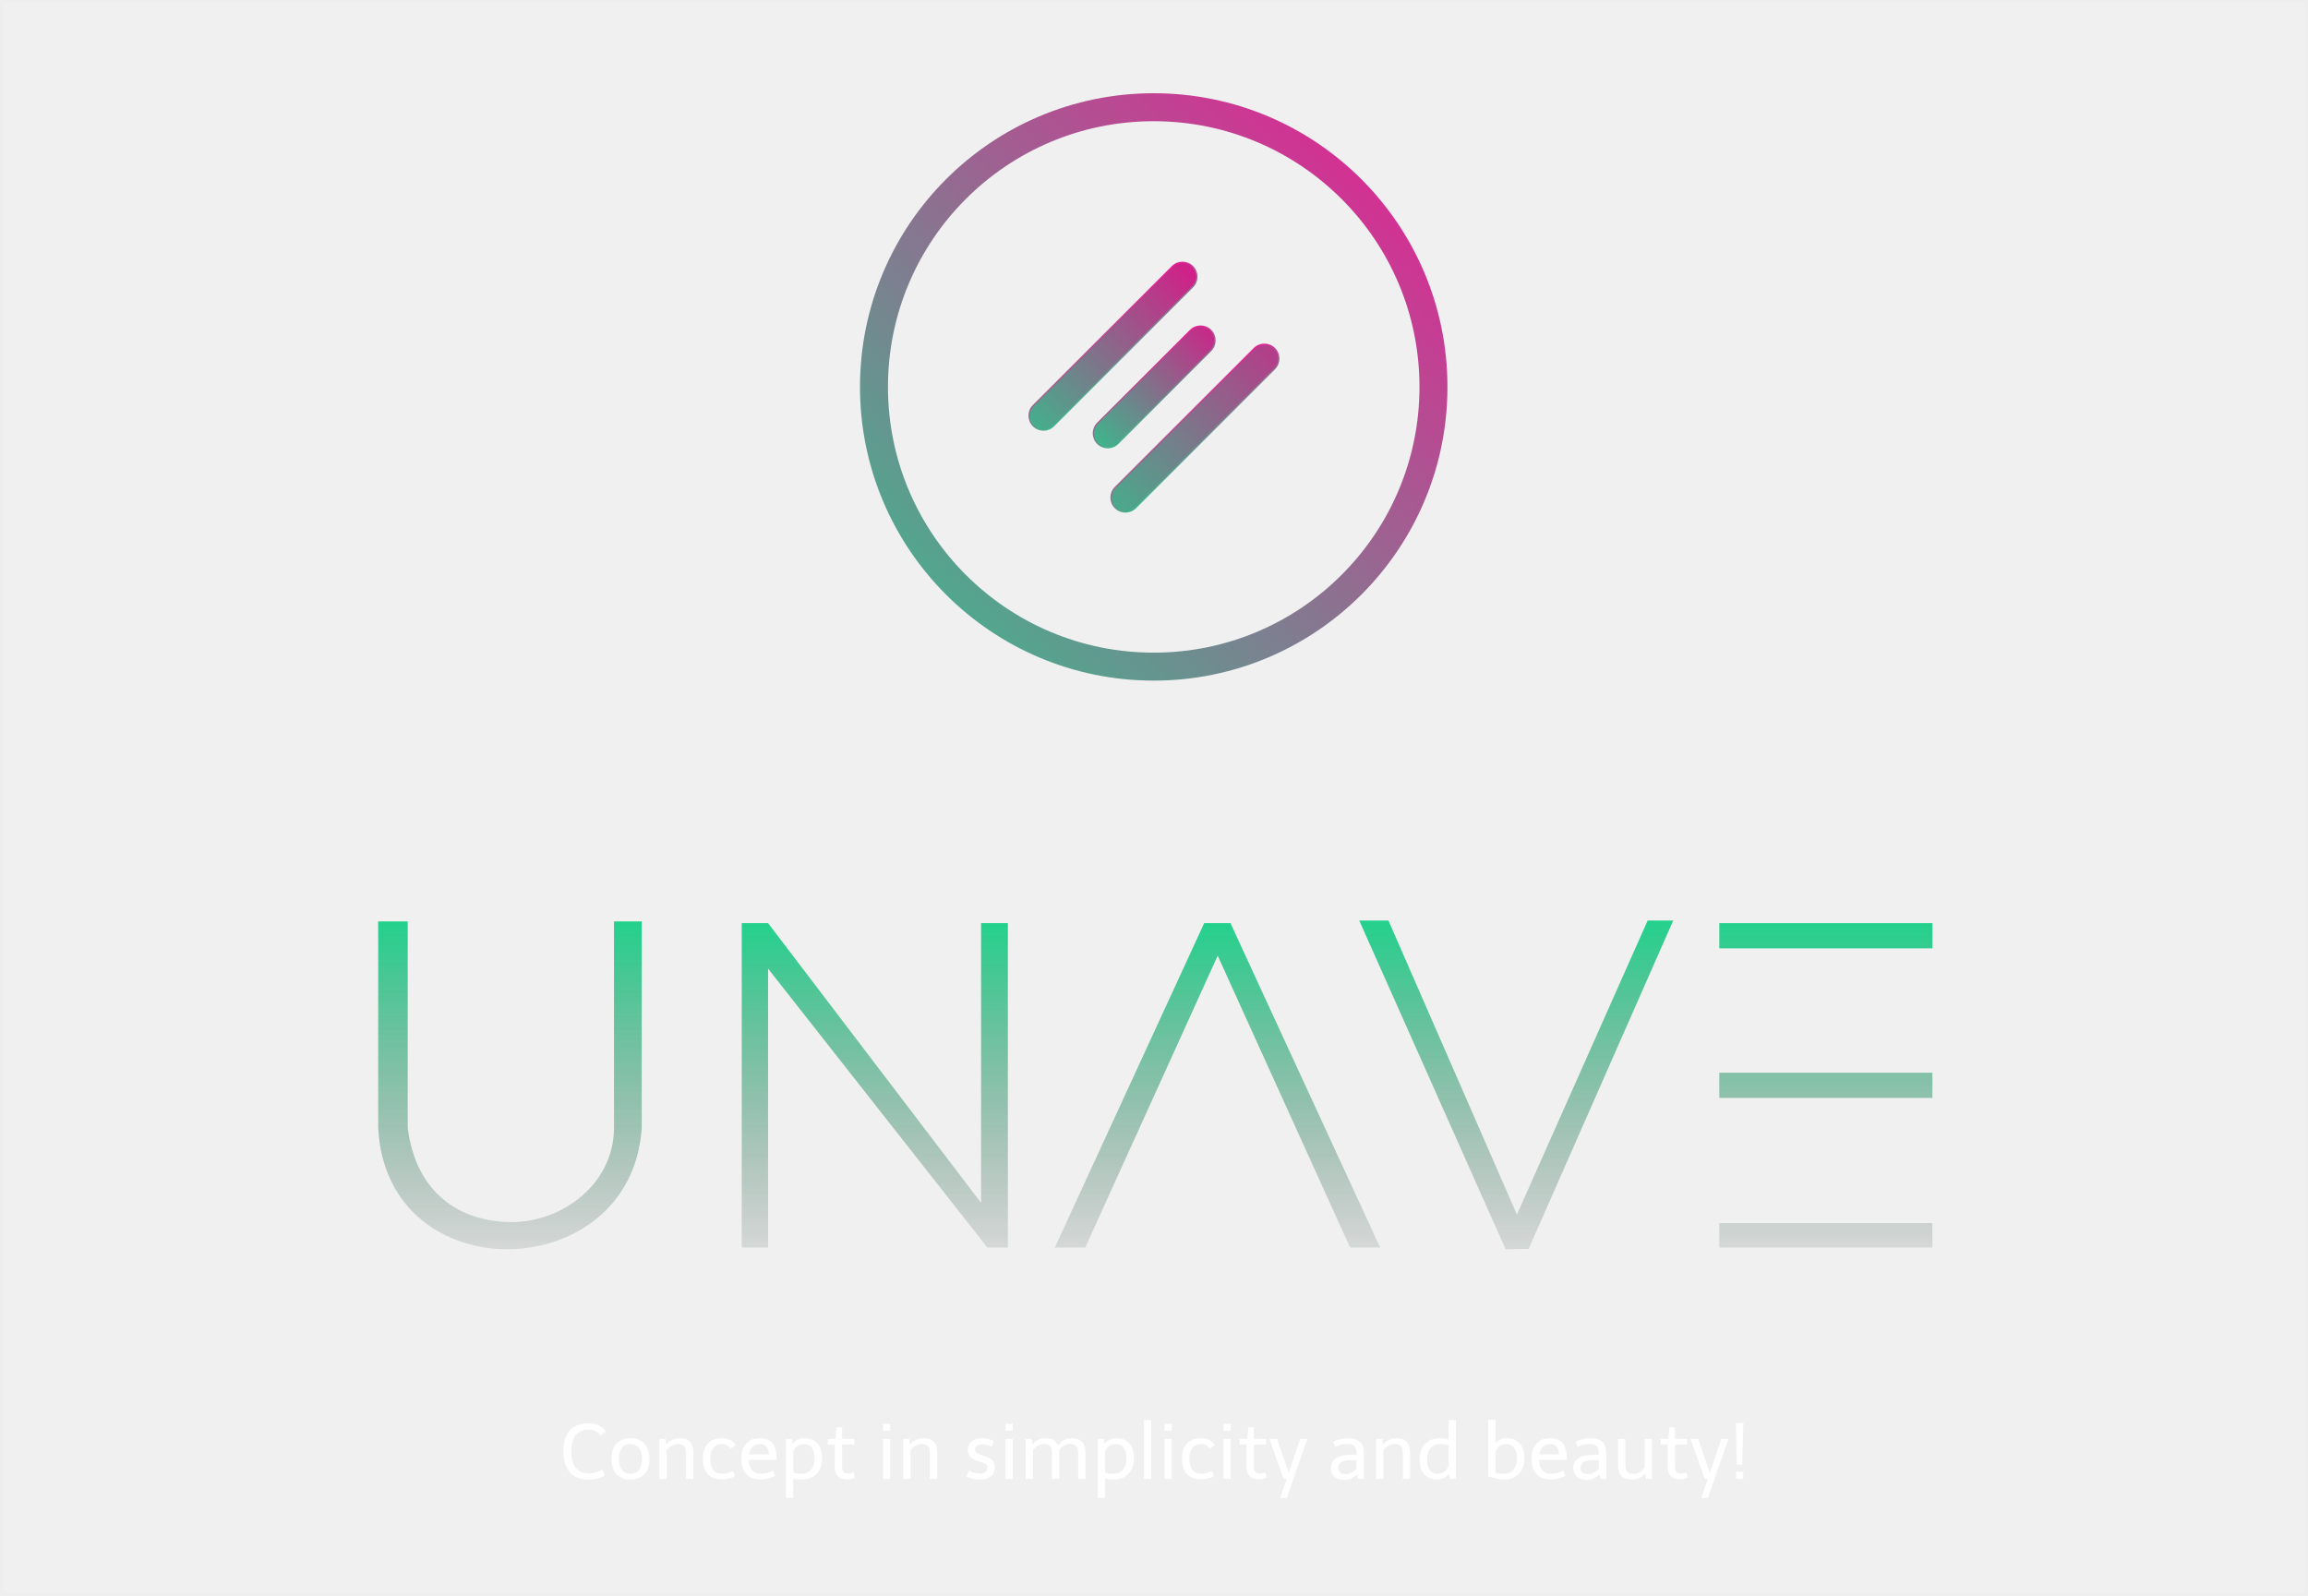
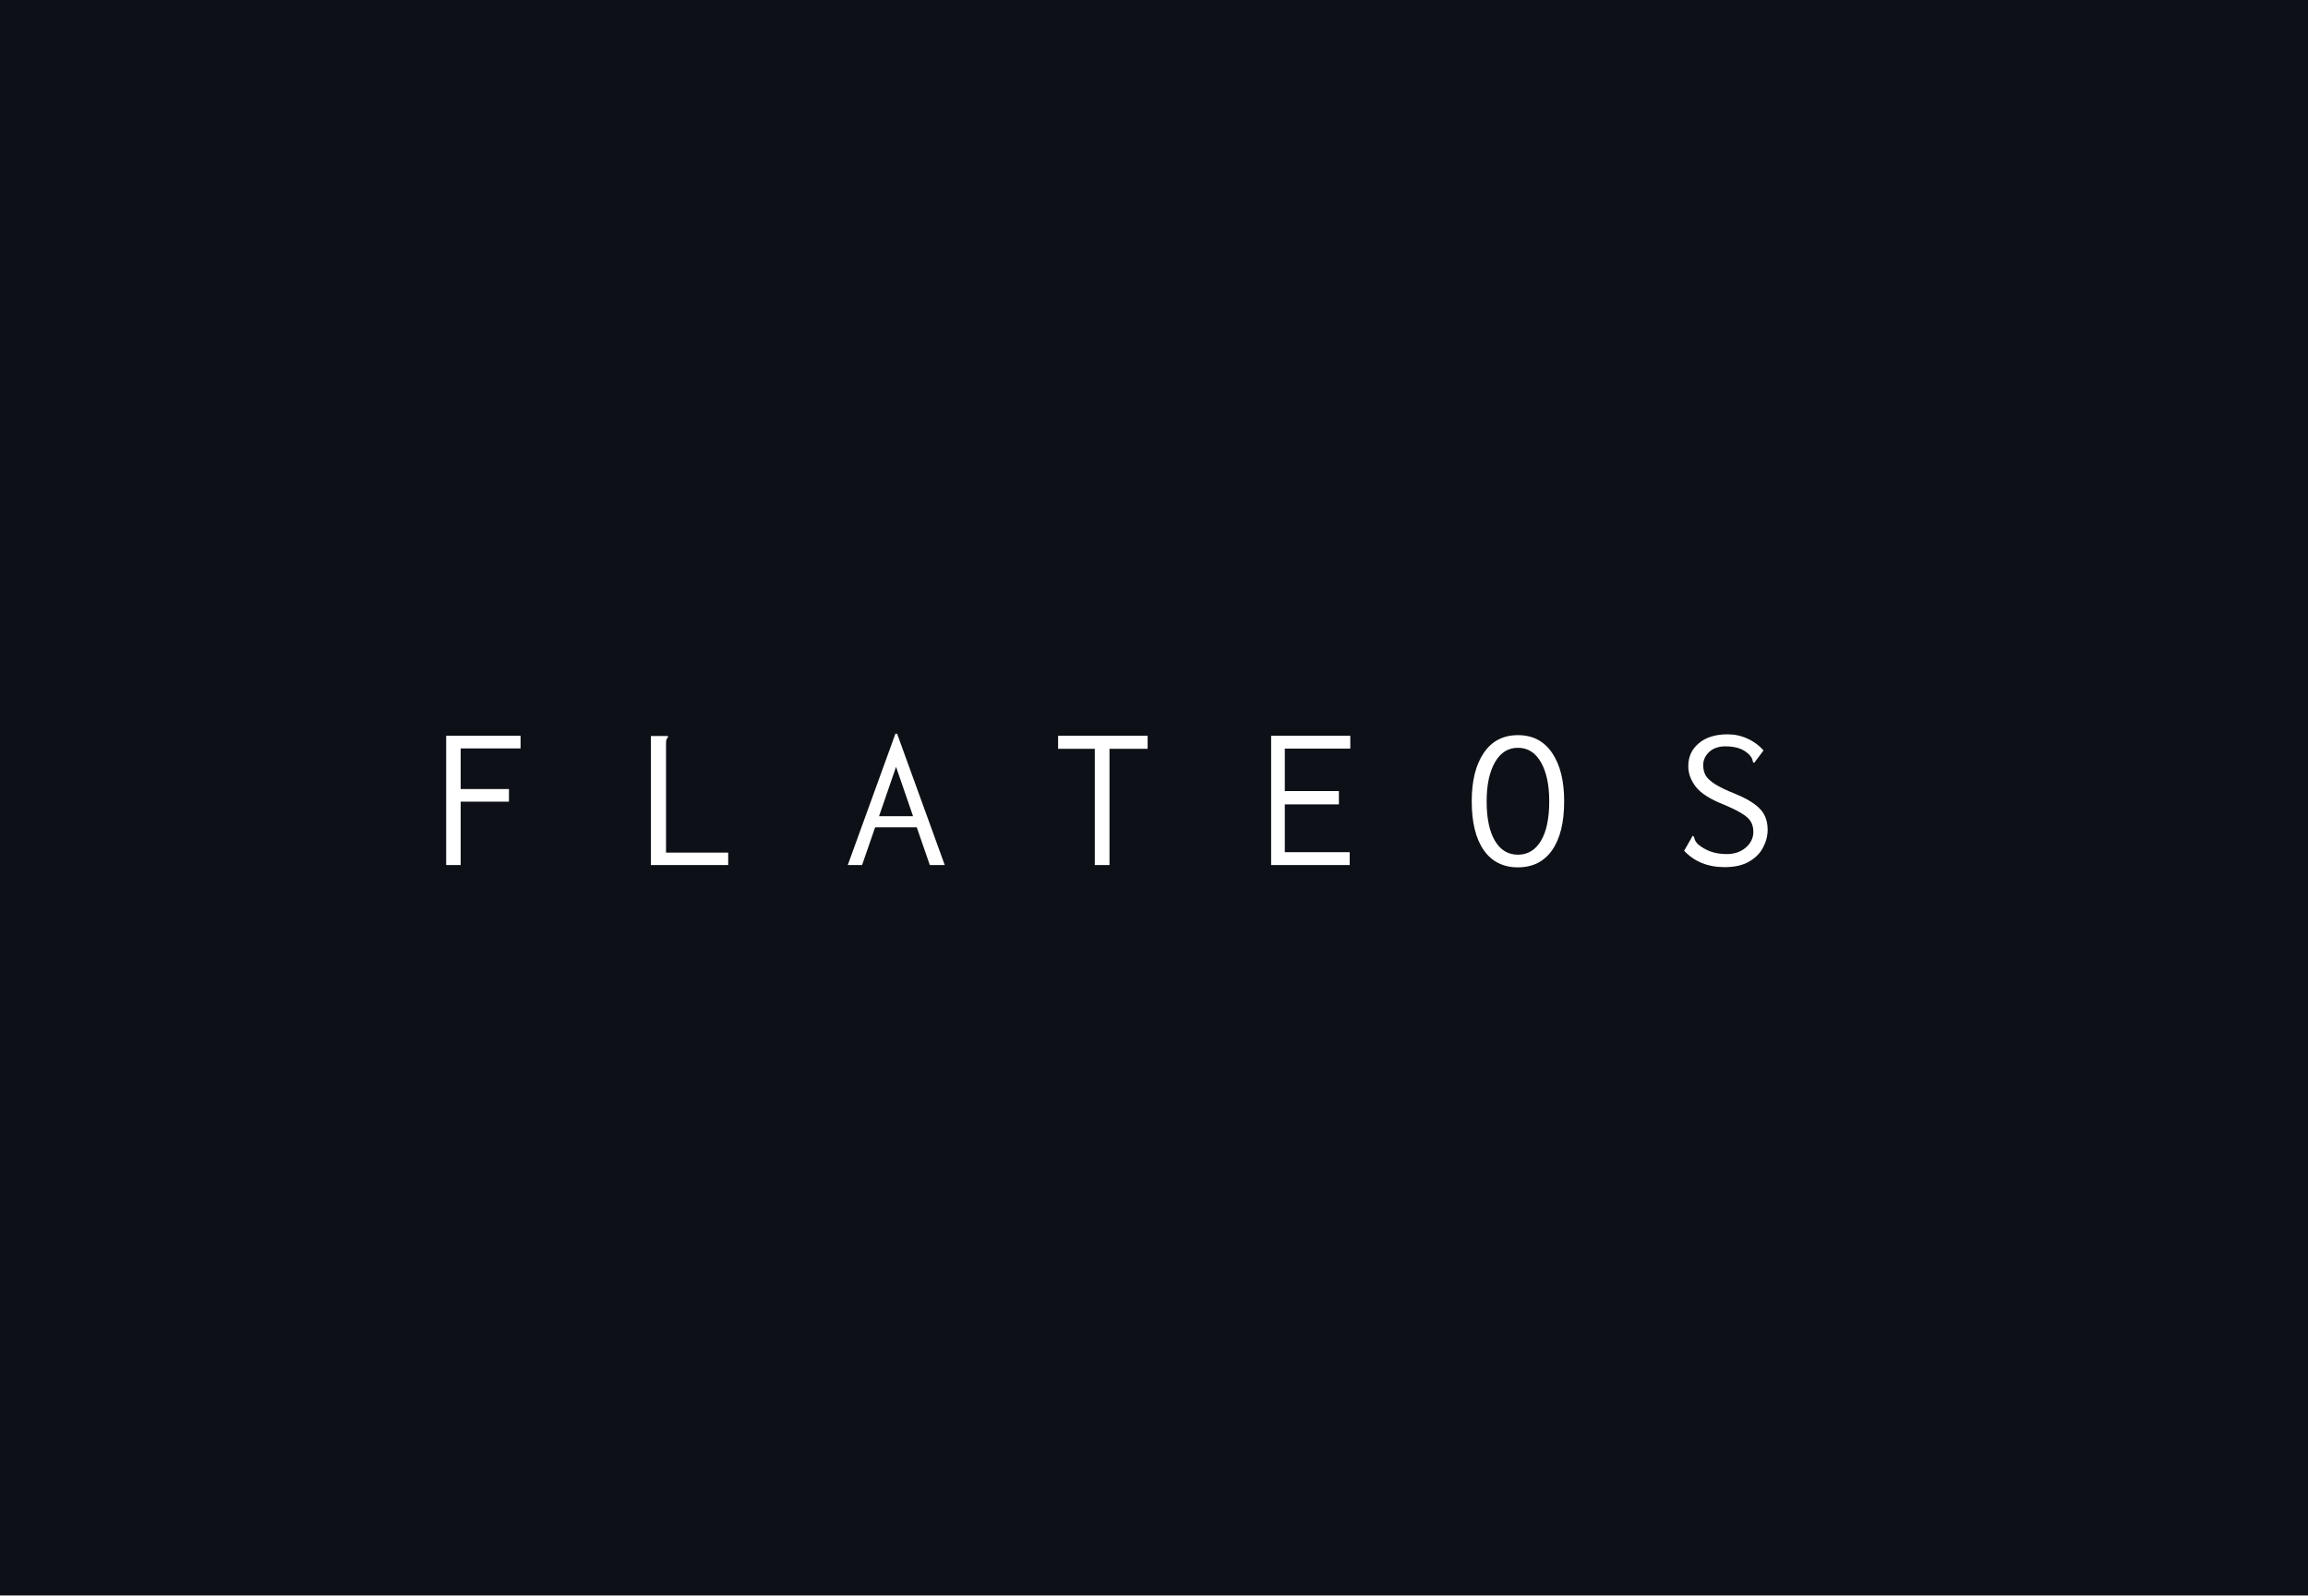
<svg xmlns="http://www.w3.org/2000/svg" width="891" height="616" viewBox="0 0 891 616" fill="none">
-   <rect x="0.5" y="0.5" width="890" height="615" stroke="black" stroke-opacity="0.01" />
-   <rect x="395.011" y="160.491" width="86.934" height="11.067" rx="5.533" transform="rotate(-45 395.011 160.491)" fill="url(#paint0_linear)" stroke="url(#paint1_linear)" stroke-width="0.54" />
-   <rect x="419.829" y="167.294" width="61.739" height="11.067" rx="5.533" transform="rotate(-45 419.829 167.294)" fill="url(#paint2_linear)" stroke="url(#paint3_linear)" stroke-width="0.54" />
-   <rect x="426.642" y="192.116" width="86.934" height="11.067" rx="5.533" transform="rotate(-45 426.642 192.116)" fill="url(#paint4_linear)" stroke="url(#paint5_linear)" stroke-width="0.54" />
-   <circle cx="445.393" cy="149.393" r="107.993" stroke="url(#paint6_linear)" stroke-width="10.799" />
-   <path d="M146 355.754V435.466C149.198 499.203 243.833 496.699 247.735 435.466V355.754H237.035V435.466C237.035 457.062 217.042 472.046 197.112 471.846C177.125 471.646 160.531 460.333 157.401 435.466V355.754H146.351H146Z" fill="url(#paint7_linear)" />
-   <path d="M286.346 356.426V481.664H296.515V373.99L381.168 481.664H389.088V356.426H378.743V464.428L296.515 356.426H286.346Z" fill="url(#paint8_linear)" />
-   <path d="M407.221 481.664L464.877 356.426H475.02L532.794 481.664H521.204L470.093 368.985L418.955 481.664H407.221Z" fill="url(#paint9_linear)" />
-   <path d="M524.736 355.418L581.24 482.335L590.137 482.172L645.945 355.418H636.081L585.605 468.958L536.007 355.418L524.736 355.418Z" fill="url(#paint10_linear)" />
-   <path fill-rule="evenodd" clip-rule="evenodd" d="M663.738 356.426V366.163H745.999V356.426H663.738ZM663.738 414.176V423.913H745.999V414.176H663.738ZM663.738 481.663V472.262H745.999V481.663H663.738Z" fill="url(#paint11_linear)" />
-   <path d="M217.5 560.35C217.5 556.83 218.32 554.15 219.96 552.31C221.62 550.45 224.02 549.52 227.16 549.52C230.08 549.52 232.32 550.55 233.88 552.61L231.9 554.23C230.76 552.73 229.18 551.98 227.16 551.98C225.02 551.98 223.38 552.7 222.24 554.14C221.12 555.56 220.56 557.63 220.56 560.35C220.56 563.15 221.14 565.27 222.3 566.71C223.48 568.15 225.21 568.87 227.49 568.87C229.05 568.87 230.74 568.4 232.56 567.46L233.4 569.71C232.66 570.19 231.73 570.57 230.61 570.85C229.49 571.13 228.31 571.27 227.07 571.27C223.99 571.27 221.62 570.33 219.96 568.45C218.32 566.57 217.5 563.87 217.5 560.35ZM236.071 563.26C236.071 560.76 236.701 558.81 237.961 557.41C239.241 556.01 241.051 555.31 243.391 555.31C245.731 555.31 247.531 556.01 248.791 557.41C250.071 558.81 250.711 560.76 250.711 563.26C250.711 565.76 250.071 567.72 248.791 569.14C247.531 570.54 245.731 571.24 243.391 571.24C241.051 571.24 239.241 570.54 237.961 569.14C236.701 567.72 236.071 565.76 236.071 563.26ZM238.951 563.26C238.951 565.14 239.331 566.57 240.091 567.55C240.871 568.53 241.971 569.02 243.391 569.02C244.811 569.02 245.901 568.53 246.661 567.55C247.441 566.57 247.831 565.14 247.831 563.26C247.831 561.38 247.441 559.96 246.661 559C245.901 558.02 244.811 557.53 243.391 557.53C241.971 557.53 240.871 558.02 240.091 559C239.331 559.96 238.951 561.38 238.951 563.26ZM262.594 555.31C264.234 555.31 265.484 555.78 266.344 556.72C267.224 557.66 267.664 559.02 267.664 560.8V571H264.844V561.01C264.844 559.79 264.604 558.91 264.124 558.37C263.664 557.81 262.914 557.53 261.874 557.53C260.934 557.53 260.074 557.75 259.294 558.19C258.514 558.61 257.874 559.2 257.374 559.96V571H254.554V555.58H256.864L257.194 557.74C258.574 556.12 260.374 555.31 262.594 555.31ZM271.345 563.26C271.345 560.78 271.965 558.84 273.205 557.44C274.445 556.02 276.285 555.31 278.725 555.31C281.065 555.31 282.845 556.16 284.065 557.86L282.175 559.27C281.695 558.69 281.175 558.26 280.615 557.98C280.075 557.68 279.445 557.53 278.725 557.53C277.305 557.53 276.195 558.02 275.395 559C274.615 559.96 274.225 561.38 274.225 563.26C274.225 565.16 274.625 566.6 275.425 567.58C276.245 568.54 277.405 569.02 278.905 569.02C279.745 569.02 280.455 568.93 281.035 568.75C281.615 568.55 282.265 568.29 282.985 567.97L283.765 569.89C282.285 570.75 280.595 571.18 278.695 571.18C276.275 571.18 274.445 570.48 273.205 569.08C271.965 567.68 271.345 565.74 271.345 563.26ZM286.169 563.26C286.169 560.74 286.799 558.79 288.059 557.41C289.319 556.01 291.099 555.31 293.399 555.31C295.659 555.31 297.289 555.99 298.289 557.35C299.309 558.69 299.819 560.63 299.819 563.17V563.65H289.049C289.089 565.39 289.499 566.72 290.279 567.64C291.059 568.56 292.179 569.02 293.639 569.02C294.439 569.02 295.209 568.93 295.949 568.75C296.689 568.55 297.509 568.25 298.409 567.85L299.219 569.77C298.199 570.29 297.229 570.67 296.309 570.91C295.389 571.13 294.449 571.24 293.489 571.24C291.169 571.24 289.369 570.54 288.089 569.14C286.809 567.74 286.169 565.78 286.169 563.26ZM293.399 557.53C292.219 557.53 291.269 557.87 290.549 558.55C289.849 559.23 289.389 560.23 289.169 561.55H296.849C296.709 560.17 296.359 559.16 295.799 558.52C295.239 557.86 294.439 557.53 293.399 557.53ZM310.591 555.31C312.731 555.31 314.391 555.98 315.571 557.32C316.771 558.64 317.371 560.54 317.371 563.02C317.371 565.6 316.661 567.62 315.241 569.08C313.841 570.52 311.911 571.24 309.451 571.24C308.291 571.24 307.221 571.1 306.241 570.82V578.35H303.421V555.58H305.701L306.061 557.44C306.601 556.74 307.251 556.21 308.011 555.85C308.791 555.49 309.651 555.31 310.591 555.31ZM309.421 569.02C311.001 569.02 312.241 568.5 313.141 567.46C314.041 566.4 314.491 564.92 314.491 563.02C314.491 561.26 314.131 559.91 313.411 558.97C312.711 558.01 311.711 557.53 310.411 557.53C309.391 557.53 308.511 557.8 307.771 558.34C307.051 558.88 306.541 559.63 306.241 560.59V568.57C307.261 568.87 308.321 569.02 309.421 569.02ZM319.585 557.74V555.58H322.525L323.005 551.08H325.105V555.58H329.815V557.74H325.105V566.26C325.105 568.04 325.855 568.93 327.355 568.93C327.955 568.93 328.695 568.79 329.575 568.51L330.055 570.49C328.955 570.95 327.885 571.18 326.845 571.18C325.505 571.18 324.405 570.78 323.545 569.98C322.705 569.18 322.285 567.99 322.285 566.41V557.74H319.585ZM340.894 549.76H343.654V552.37H340.894V549.76ZM340.894 555.58H343.654V571H340.894V555.58ZM356.725 555.31C358.365 555.31 359.615 555.78 360.475 556.72C361.355 557.66 361.795 559.02 361.795 560.8V571H358.975V561.01C358.975 559.79 358.735 558.91 358.255 558.37C357.795 557.81 357.045 557.53 356.005 557.53C355.065 557.53 354.205 557.75 353.425 558.19C352.645 558.61 352.005 559.2 351.505 559.96V571H348.685V555.58H350.995L351.325 557.74C352.705 556.12 354.505 555.31 356.725 555.31ZM373.966 567.82C374.866 568.2 375.636 568.48 376.276 568.66C376.936 568.84 377.616 568.93 378.316 568.93C379.216 568.93 379.916 568.74 380.416 568.36C380.936 567.98 381.196 567.42 381.196 566.68C381.196 566.22 381.056 565.85 380.776 565.57C380.516 565.27 380.216 565.05 379.876 564.91C379.556 564.77 378.946 564.55 378.046 564.25C377.906 564.21 377.376 564.03 376.456 563.71C375.536 563.39 374.826 562.89 374.326 562.21C373.846 561.53 373.606 560.69 373.606 559.69C373.606 558.45 374.086 557.41 375.046 556.57C376.006 555.73 377.416 555.31 379.276 555.31C380.056 555.31 380.786 555.4 381.466 555.58C382.166 555.76 382.896 556 383.656 556.3L382.906 558.52C382.246 558.26 381.626 558.05 381.046 557.89C380.486 557.73 379.896 557.65 379.276 557.65C378.336 557.65 377.626 557.84 377.146 558.22C376.666 558.58 376.426 559.06 376.426 559.66C376.426 560.22 376.616 560.64 376.996 560.92C377.376 561.18 377.986 561.46 378.826 561.76C379.046 561.82 379.246 561.89 379.426 561.97L380.146 562.24C380.986 562.52 381.656 562.8 382.156 563.08C382.676 563.36 383.116 563.79 383.476 564.37C383.836 564.93 384.016 565.68 384.016 566.62C384.016 568.1 383.486 569.25 382.426 570.07C381.386 570.87 380.026 571.27 378.346 571.27C377.366 571.27 376.456 571.17 375.616 570.97C374.776 570.75 373.936 570.46 373.096 570.1L373.966 567.82ZM388.18 549.76H390.94V552.37H388.18V549.76ZM388.18 555.58H390.94V571H388.18V555.58ZM413.79 555.31C415.53 555.31 416.84 555.78 417.72 556.72C418.6 557.64 419.04 559 419.04 560.8V571H416.22V561.01C416.22 559.79 415.98 558.91 415.5 558.37C415.04 557.81 414.29 557.53 413.25 557.53C412.35 557.53 411.51 557.75 410.73 558.19C409.97 558.61 409.36 559.2 408.9 559.96C408.92 560.14 408.93 560.42 408.93 560.8V571H406.11V561.01C406.11 559.79 405.87 558.91 405.39 558.37C404.93 557.81 404.18 557.53 403.14 557.53C402.24 557.53 401.41 557.75 400.65 558.19C399.89 558.61 399.27 559.19 398.79 559.93V571H395.97V555.58H398.28L398.58 557.68C399.92 556.1 401.62 555.31 403.68 555.31C406.1 555.31 407.69 556.21 408.45 558.01C409.81 556.21 411.59 555.31 413.79 555.31ZM430.972 555.31C433.112 555.31 434.772 555.98 435.952 557.32C437.152 558.64 437.752 560.54 437.752 563.02C437.752 565.6 437.042 567.62 435.622 569.08C434.222 570.52 432.292 571.24 429.832 571.24C428.672 571.24 427.602 571.1 426.622 570.82V578.35H423.802V555.58H426.082L426.442 557.44C426.982 556.74 427.632 556.21 428.392 555.85C429.172 555.49 430.032 555.31 430.972 555.31ZM429.802 569.02C431.382 569.02 432.622 568.5 433.522 567.46C434.422 566.4 434.872 564.92 434.872 563.02C434.872 561.26 434.512 559.91 433.792 558.97C433.092 558.01 432.092 557.53 430.792 557.53C429.772 557.53 428.892 557.8 428.152 558.34C427.432 558.88 426.922 559.63 426.622 560.59V568.57C427.642 568.87 428.702 569.02 429.802 569.02ZM441.676 548.23H444.436V571H441.676V548.23ZM449.586 549.76H452.346V552.37H449.586V549.76ZM449.586 555.58H452.346V571H449.586V555.58ZM456.296 563.26C456.296 560.78 456.916 558.84 458.156 557.44C459.396 556.02 461.236 555.31 463.676 555.31C466.016 555.31 467.796 556.16 469.016 557.86L467.126 559.27C466.646 558.69 466.126 558.26 465.566 557.98C465.026 557.68 464.396 557.53 463.676 557.53C462.256 557.53 461.146 558.02 460.346 559C459.566 559.96 459.176 561.38 459.176 563.26C459.176 565.16 459.576 566.6 460.376 567.58C461.196 568.54 462.356 569.02 463.856 569.02C464.696 569.02 465.406 568.93 465.986 568.75C466.566 568.55 467.216 568.29 467.936 567.97L468.716 569.89C467.236 570.75 465.546 571.18 463.646 571.18C461.226 571.18 459.396 570.48 458.156 569.08C456.916 567.68 456.296 565.74 456.296 563.26ZM472.32 549.76H475.08V552.37H472.32V549.76ZM472.32 555.58H475.08V571H472.32V555.58ZM478.52 557.74V555.58H481.46L481.94 551.08H484.04V555.58H488.75V557.74H484.04V566.26C484.04 568.04 484.79 568.93 486.29 568.93C486.89 568.93 487.63 568.79 488.51 568.51L488.99 570.49C487.89 570.95 486.82 571.18 485.78 571.18C484.44 571.18 483.34 570.78 482.48 569.98C481.64 569.18 481.22 567.99 481.22 566.41V557.74H478.52ZM501.96 555.58H504.69L496.74 578.38H494.19L496.71 571H495.54L490.08 555.58H492.99L497.52 568.63L501.96 555.58ZM513.804 566.83C513.804 565.19 514.464 563.92 515.784 563.02C517.104 562.12 518.974 561.67 521.394 561.67H523.674V561.07C523.674 559.79 523.404 558.88 522.864 558.34C522.344 557.8 521.444 557.53 520.164 557.53C519.344 557.53 518.614 557.61 517.974 557.77C517.334 557.91 516.514 558.2 515.514 558.64L514.674 556.69C516.554 555.77 518.404 555.31 520.224 555.31C522.404 555.31 523.994 555.78 524.994 556.72C525.994 557.64 526.494 559.11 526.494 561.13V571H524.304C524.284 570.92 524.244 570.73 524.184 570.43C524.124 570.11 524.034 569.7 523.914 569.2C522.474 570.64 520.794 571.36 518.874 571.36C517.334 571.36 516.104 570.95 515.184 570.13C514.264 569.31 513.804 568.21 513.804 566.83ZM516.624 566.77C516.624 567.53 516.864 568.12 517.344 568.54C517.824 568.94 518.514 569.14 519.414 569.14C520.214 569.14 520.994 568.96 521.754 568.6C522.514 568.22 523.154 567.71 523.674 567.07V563.77H521.574C519.934 563.77 518.694 564.02 517.854 564.52C517.034 565.02 516.624 565.77 516.624 566.77ZM539.303 555.31C540.943 555.31 542.193 555.78 543.053 556.72C543.933 557.66 544.373 559.02 544.373 560.8V571H541.553V561.01C541.553 559.79 541.313 558.91 540.833 558.37C540.373 557.81 539.623 557.53 538.583 557.53C537.643 557.53 536.783 557.75 536.003 558.19C535.223 558.61 534.583 559.2 534.083 559.96V571H531.263V555.58H533.573L533.903 557.74C535.283 556.12 537.083 555.31 539.303 555.31ZM562.064 548.23V570.97H559.784L559.394 569.08C558.254 570.52 556.734 571.24 554.834 571.24C552.694 571.24 551.024 570.58 549.824 569.26C548.644 567.92 548.054 566.01 548.054 563.53C548.054 560.95 548.754 558.94 550.154 557.5C551.574 556.04 553.514 555.31 555.974 555.31C557.034 555.31 558.124 555.45 559.244 555.73V548.23H562.064ZM555.014 569.02C556.054 569.02 556.944 568.74 557.684 568.18C558.444 567.6 558.964 566.8 559.244 565.78V557.98C558.224 557.68 557.144 557.53 556.004 557.53C554.424 557.53 553.184 558.06 552.284 559.12C551.384 560.16 550.934 561.63 550.934 563.53C550.934 565.29 551.284 566.65 551.984 567.61C552.704 568.55 553.714 569.02 555.014 569.02ZM581.707 555.31C583.847 555.31 585.507 555.98 586.687 557.32C587.887 558.64 588.487 560.54 588.487 563.02C588.487 565.6 587.777 567.62 586.357 569.08C584.957 570.52 583.027 571.24 580.567 571.24C578.947 571.24 577.377 570.94 575.857 570.34L574.507 570.01V548.23H577.327V557.26C578.407 555.96 579.867 555.31 581.707 555.31ZM580.537 569.02C582.117 569.02 583.357 568.5 584.257 567.46C585.157 566.4 585.607 564.92 585.607 563.02C585.607 561.26 585.247 559.91 584.527 558.97C583.827 558.01 582.827 557.53 581.527 557.53C580.487 557.53 579.597 557.81 578.857 558.37C578.117 558.93 577.607 559.7 577.327 560.68V568.57C578.347 568.87 579.417 569.02 580.537 569.02ZM591.237 563.26C591.237 560.74 591.867 558.79 593.127 557.41C594.387 556.01 596.167 555.31 598.467 555.31C600.727 555.31 602.357 555.99 603.357 557.35C604.377 558.69 604.887 560.63 604.887 563.17V563.65H594.117C594.157 565.39 594.567 566.72 595.347 567.64C596.127 568.56 597.247 569.02 598.707 569.02C599.507 569.02 600.277 568.93 601.017 568.75C601.757 568.55 602.577 568.25 603.477 567.85L604.287 569.77C603.267 570.29 602.297 570.67 601.377 570.91C600.457 571.13 599.517 571.24 598.557 571.24C596.237 571.24 594.437 570.54 593.157 569.14C591.877 567.74 591.237 565.78 591.237 563.26ZM598.467 557.53C597.287 557.53 596.337 557.87 595.617 558.55C594.917 559.23 594.457 560.23 594.237 561.55H601.917C601.777 560.17 601.427 559.16 600.867 558.52C600.307 557.86 599.507 557.53 598.467 557.53ZM607.349 566.83C607.349 565.19 608.009 563.92 609.329 563.02C610.649 562.12 612.519 561.67 614.939 561.67H617.219V561.07C617.219 559.79 616.949 558.88 616.409 558.34C615.889 557.8 614.989 557.53 613.709 557.53C612.889 557.53 612.159 557.61 611.519 557.77C610.879 557.91 610.059 558.2 609.059 558.64L608.219 556.69C610.099 555.77 611.949 555.31 613.769 555.31C615.949 555.31 617.539 555.78 618.539 556.72C619.539 557.64 620.039 559.11 620.039 561.13V571H617.849C617.829 570.92 617.789 570.73 617.729 570.43C617.669 570.11 617.579 569.7 617.459 569.2C616.019 570.64 614.339 571.36 612.419 571.36C610.879 571.36 609.649 570.95 608.729 570.13C607.809 569.31 607.349 568.21 607.349 566.83ZM610.169 566.77C610.169 567.53 610.409 568.12 610.889 568.54C611.369 568.94 612.059 569.14 612.959 569.14C613.759 569.14 614.539 568.96 615.299 568.6C616.059 568.22 616.699 567.71 617.219 567.07V563.77H615.119C613.479 563.77 612.239 564.02 611.399 564.52C610.579 565.02 610.169 565.77 610.169 566.77ZM637.768 555.58V571H635.458L635.128 568.87C633.788 570.47 632.048 571.27 629.908 571.27C628.168 571.27 626.858 570.81 625.978 569.89C625.098 568.95 624.658 567.58 624.658 565.78V555.58H627.478V565.57C627.478 566.79 627.708 567.68 628.168 568.24C628.648 568.78 629.408 569.05 630.448 569.05C631.388 569.05 632.248 568.84 633.028 568.42C633.808 567.98 634.448 567.38 634.948 566.62V555.58H637.768ZM641.089 557.74V555.58H644.029L644.509 551.08H646.609V555.58H651.319V557.74H646.609V566.26C646.609 568.04 647.359 568.93 648.859 568.93C649.459 568.93 650.199 568.79 651.079 568.51L651.559 570.49C650.459 570.95 649.389 571.18 648.349 571.18C647.009 571.18 645.909 570.78 645.049 569.98C644.209 569.18 643.789 567.99 643.789 566.41V557.74H641.089ZM664.528 555.58H667.258L659.308 578.38H656.758L659.278 571H658.108L652.648 555.58H655.558L660.088 568.63L664.528 555.58ZM670.133 549.4H673.013L672.623 565.48H670.493L670.133 549.4ZM670.193 568.24H672.983V571H670.193V568.24Z" fill="white" />
-   <defs>
-     <linearGradient id="paint0_linear" x1="374.666" y1="167.978" x2="496.847" y2="166.832" gradientUnits="userSpaceOnUse">
-       <stop stop-color="#23D18C" />
-       <stop offset="1" stop-color="#EC0488" />
-     </linearGradient>
-     <linearGradient id="paint1_linear" x1="389.214" y1="174.005" x2="392.715" y2="146.75" gradientUnits="userSpaceOnUse">
-       <stop stop-color="#23D18C" />
-       <stop offset="1" stop-color="#FF0995" />
-     </linearGradient>
-     <linearGradient id="paint2_linear" x1="407.492" y1="172.401" x2="497.09" y2="172.271" gradientUnits="userSpaceOnUse">
-       <stop stop-color="#23D18C" />
-       <stop offset="1" stop-color="#EC0488" />
-     </linearGradient>
-     <linearGradient id="paint3_linear" x1="415.592" y1="180.807" x2="420.433" y2="153.976" gradientUnits="userSpaceOnUse">
-       <stop stop-color="#23D18C" />
-       <stop offset="1" stop-color="#FF0995" />
-     </linearGradient>
-     <linearGradient id="paint4_linear" x1="396.179" y1="214.628" x2="556.732" y2="215.583" gradientUnits="userSpaceOnUse">
-       <stop stop-color="#23D18C" />
-       <stop offset="1" stop-color="#EC0488" />
-     </linearGradient>
-     <linearGradient id="paint5_linear" x1="420.845" y1="205.63" x2="424.346" y2="178.375" gradientUnits="userSpaceOnUse">
-       <stop stop-color="#23D18C" />
-       <stop offset="1" stop-color="#FF0995" />
-     </linearGradient>
-     <linearGradient id="paint6_linear" x1="317.961" y1="300.043" x2="588.484" y2="20.611" gradientUnits="userSpaceOnUse">
-       <stop stop-color="#23D18C" />
-       <stop offset="1" stop-color="#FF0995" />
-     </linearGradient>
-     <linearGradient id="paint7_linear" x1="196.867" y1="355.754" x2="196.867" y2="482.335" gradientUnits="userSpaceOnUse">
-       <stop stop-color="#23D18C" />
-       <stop offset="0.99" stop-color="#60716A" stop-opacity="0.2" />
-     </linearGradient>
-     <linearGradient id="paint8_linear" x1="337.717" y1="356.426" x2="337.717" y2="481.664" gradientUnits="userSpaceOnUse">
-       <stop stop-color="#23D18C" />
-       <stop offset="0.99" stop-color="#60716A" stop-opacity="0.2" />
-     </linearGradient>
-     <linearGradient id="paint9_linear" x1="470.007" y1="356.426" x2="470.007" y2="481.664" gradientUnits="userSpaceOnUse">
-       <stop stop-color="#23D18C" />
-       <stop offset="0.99" stop-color="#60716A" stop-opacity="0.2" />
-     </linearGradient>
-     <linearGradient id="paint10_linear" x1="585.341" y1="355.418" x2="585.341" y2="482.335" gradientUnits="userSpaceOnUse">
-       <stop stop-color="#23D18C" />
-       <stop offset="0.99" stop-color="#60716A" stop-opacity="0.2" />
-     </linearGradient>
-     <linearGradient id="paint11_linear" x1="704.869" y1="356.426" x2="704.869" y2="481.663" gradientUnits="userSpaceOnUse">
-       <stop stop-color="#23D18C" />
-       <stop offset="0.99" stop-color="#60716A" stop-opacity="0.2" />
-     </linearGradient>
-   </defs>
+   <rect width="891" height="616" fill="#0D1117" />
+   <path d="M172.24 334V284.08H200.96V288.96H177.84V304.64H196.48V309.52H177.84V334H172.24ZM251.28 284.16H257.84V284.72C257.52 285.04 257.307 285.387 257.2 285.76C257.147 286.133 257.12 286.773 257.12 287.68V329.2H281.12V334H251.28V284.16ZM358.96 334L353.92 319.44H337.84L332.8 334H327.28L345.68 283.28H346.32L364.72 334H358.96ZM345.92 296.08L339.36 315.12H352.48L345.92 296.08ZM422.64 334V289.12H408.48V284.08H443.04V289.12H428.32V334H422.64ZM490.72 334V284.08H521.28V289.04H496V305.44H516.88V310.56H496V329.04H521.04V334H490.72ZM586 334.88C580.293 334.88 575.893 332.667 572.8 328.24C569.707 323.813 568.16 317.52 568.16 309.36C568.16 301.467 569.707 295.253 572.8 290.72C575.893 286.133 580.293 283.84 586 283.84C591.707 283.84 596.107 286.133 599.2 290.72C602.293 295.253 603.84 301.467 603.84 309.36C603.84 317.52 602.293 323.813 599.2 328.24C596.107 332.667 591.707 334.88 586 334.88ZM586 330C589.787 330 592.747 328.213 594.88 324.64C597.013 321.067 598.08 315.973 598.08 309.36C598.08 303.067 597.013 298.053 594.88 294.32C592.747 290.587 589.787 288.72 586 288.72C582.213 288.72 579.253 290.587 577.12 294.32C574.987 298.053 573.92 303.067 573.92 309.36C573.92 315.973 574.987 321.067 577.12 324.64C579.253 328.213 582.213 330 586 330ZM665.76 334.8C659.307 334.8 654.107 332.693 650.16 328.48L653.04 323.44L653.36 322.72L653.92 323.04C654.027 323.413 654.16 323.84 654.32 324.32C654.48 324.747 654.853 325.28 655.44 325.92C656.827 327.093 658.427 328.027 660.24 328.72C662.107 329.413 664.213 329.76 666.56 329.76C669.547 329.76 672 328.933 673.92 327.28C675.893 325.573 676.88 323.547 676.88 321.2C676.88 319.653 676.56 318.347 675.92 317.28C675.333 316.213 674.213 315.173 672.56 314.16C670.96 313.147 668.587 311.973 665.44 310.64C660.267 308.613 656.693 306.347 654.72 303.84C652.747 301.333 651.76 298.667 651.76 295.84C651.76 292.16 653.12 289.2 655.84 286.96C658.56 284.667 662.267 283.52 666.96 283.52C669.68 283.52 672.24 284.08 674.64 285.2C677.04 286.267 679.093 287.787 680.8 289.76L677.2 294.56L676.72 294.24C676.667 293.813 676.56 293.387 676.4 292.96C676.24 292.533 675.867 292 675.28 291.36C674 290.133 672.64 289.307 671.2 288.88C669.76 288.4 668.053 288.16 666.08 288.16C663.467 288.16 661.387 288.88 659.84 290.32C658.293 291.76 657.52 293.467 657.52 295.44C657.52 296.933 657.84 298.267 658.48 299.44C659.173 300.56 660.4 301.68 662.16 302.8C663.92 303.92 666.48 305.147 669.84 306.48C673.093 307.813 675.627 309.173 677.44 310.56C679.253 311.893 680.533 313.36 681.28 314.96C682.027 316.507 682.4 318.32 682.4 320.4C682.4 322.693 681.813 324.96 680.64 327.2C679.52 329.387 677.733 331.2 675.28 332.64C672.827 334.08 669.653 334.8 665.76 334.8Z" fill="white" />
</svg>
